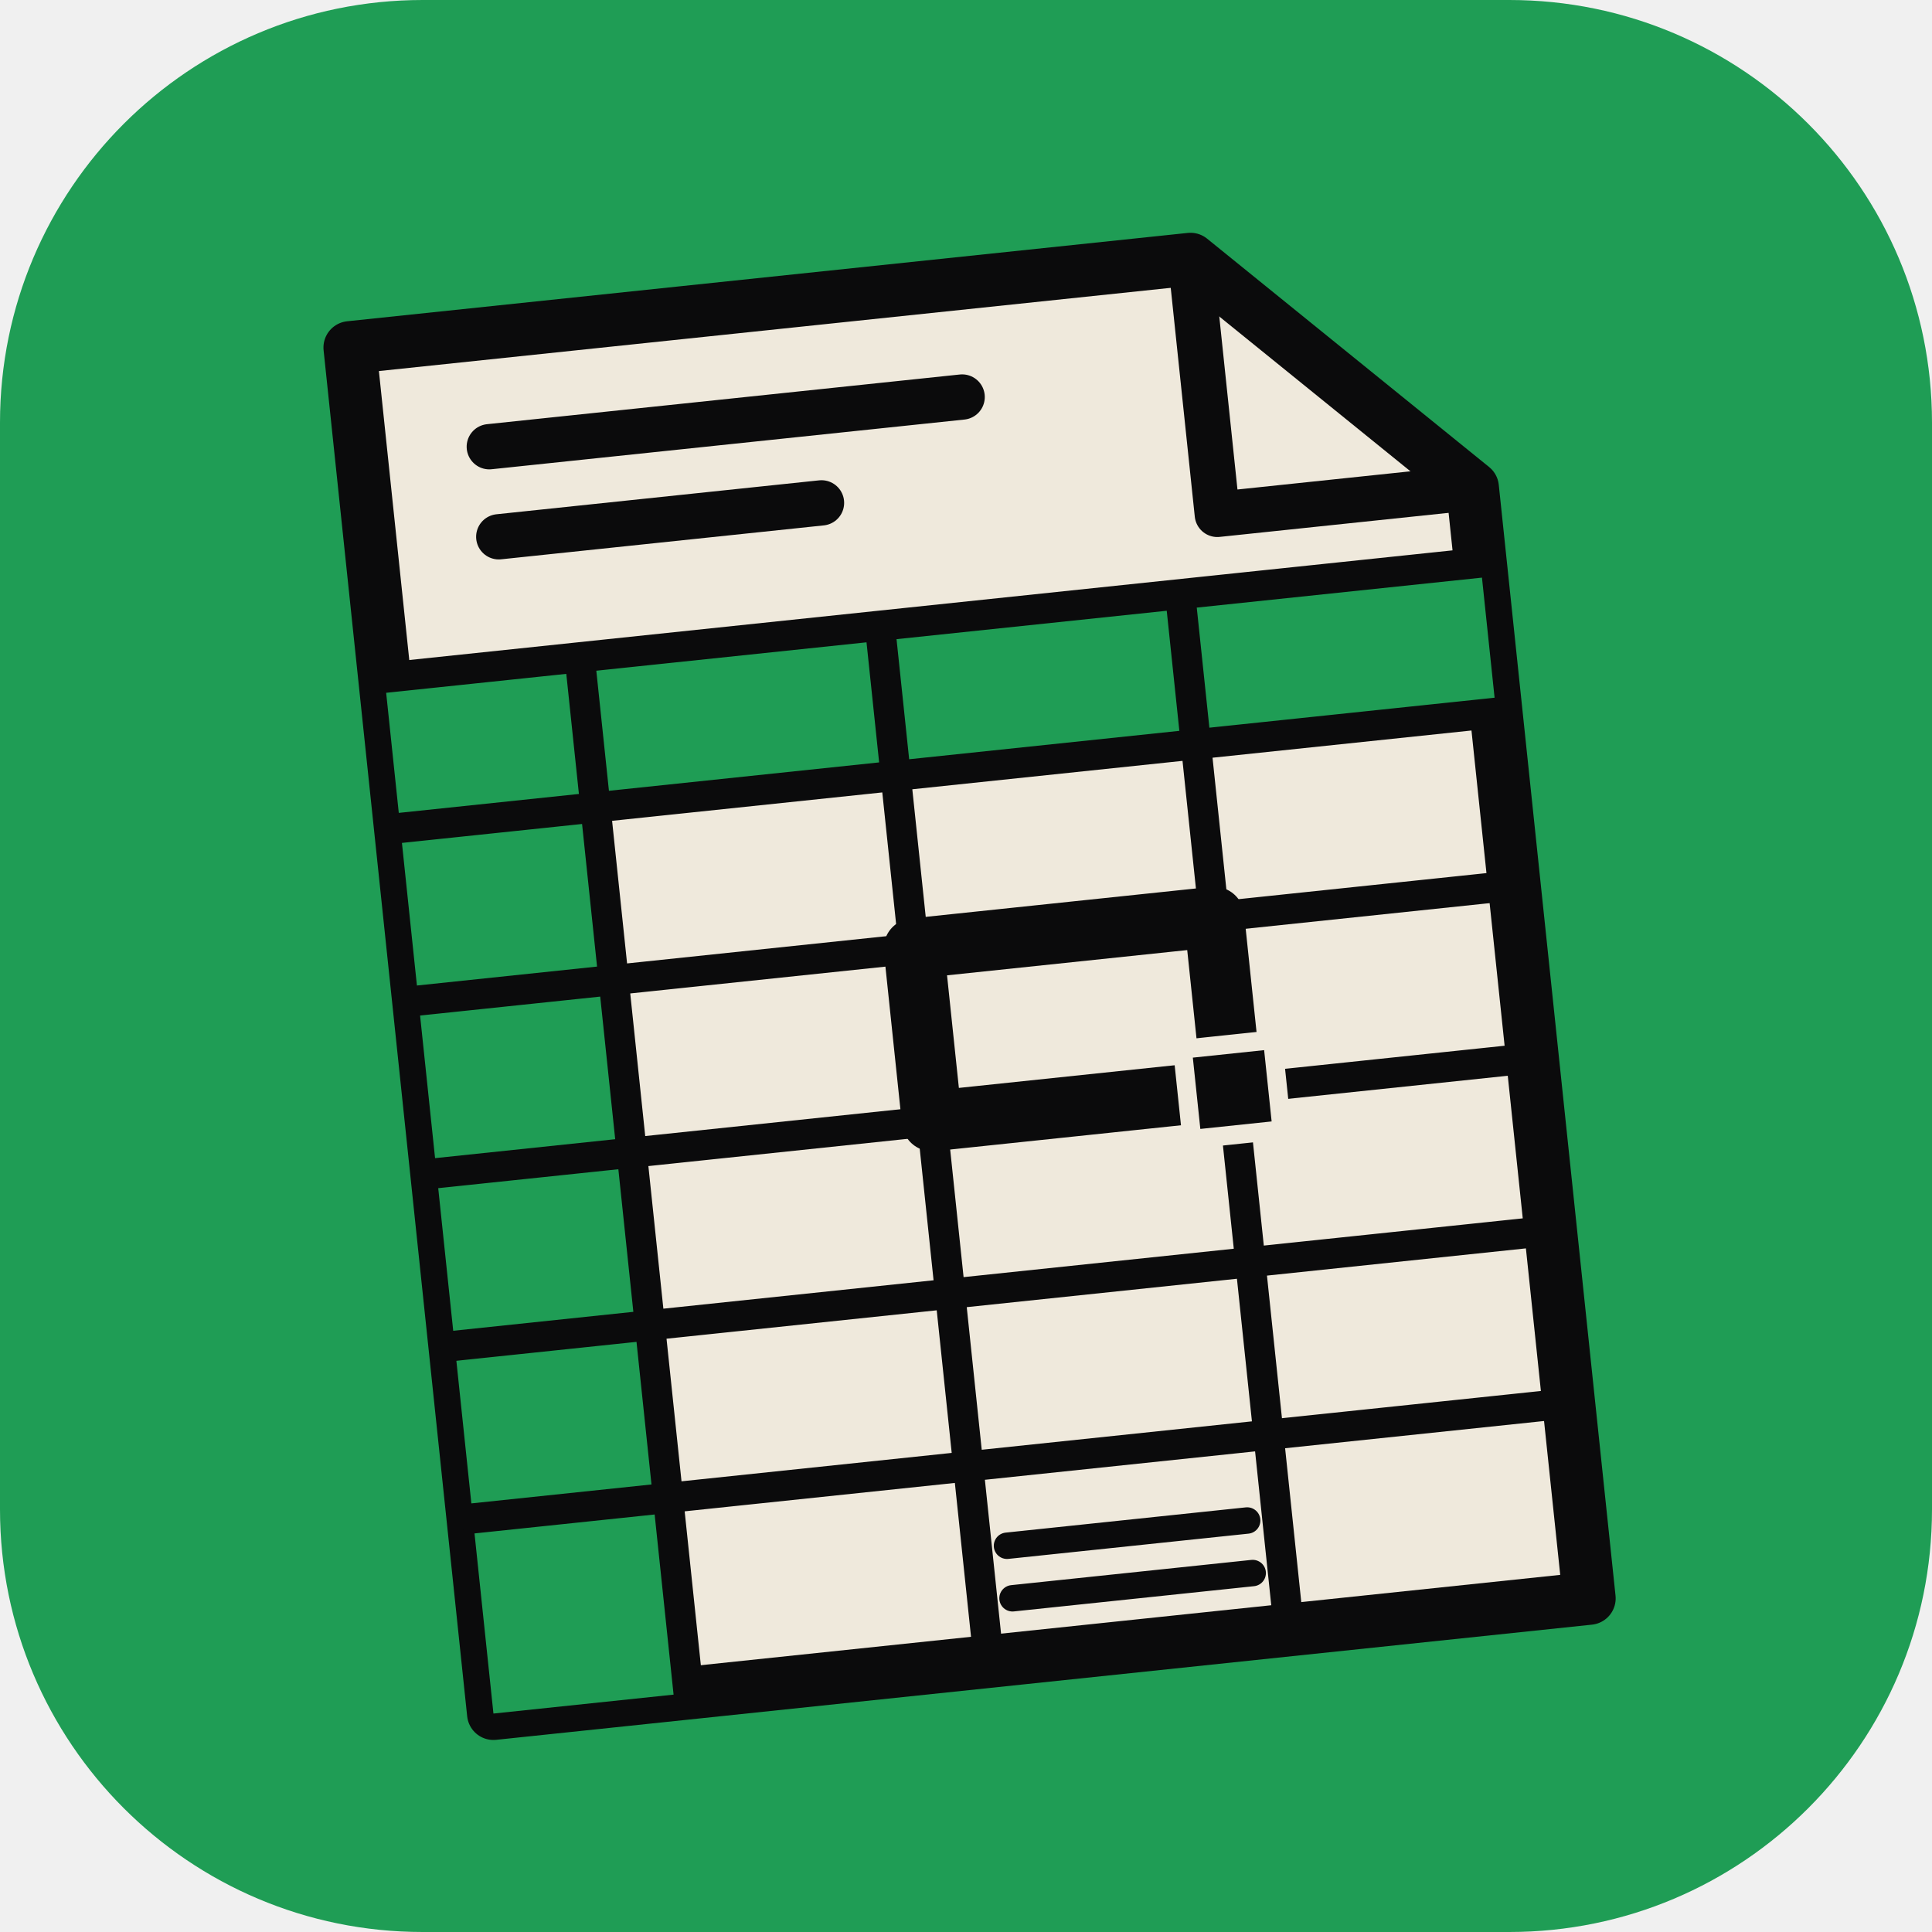
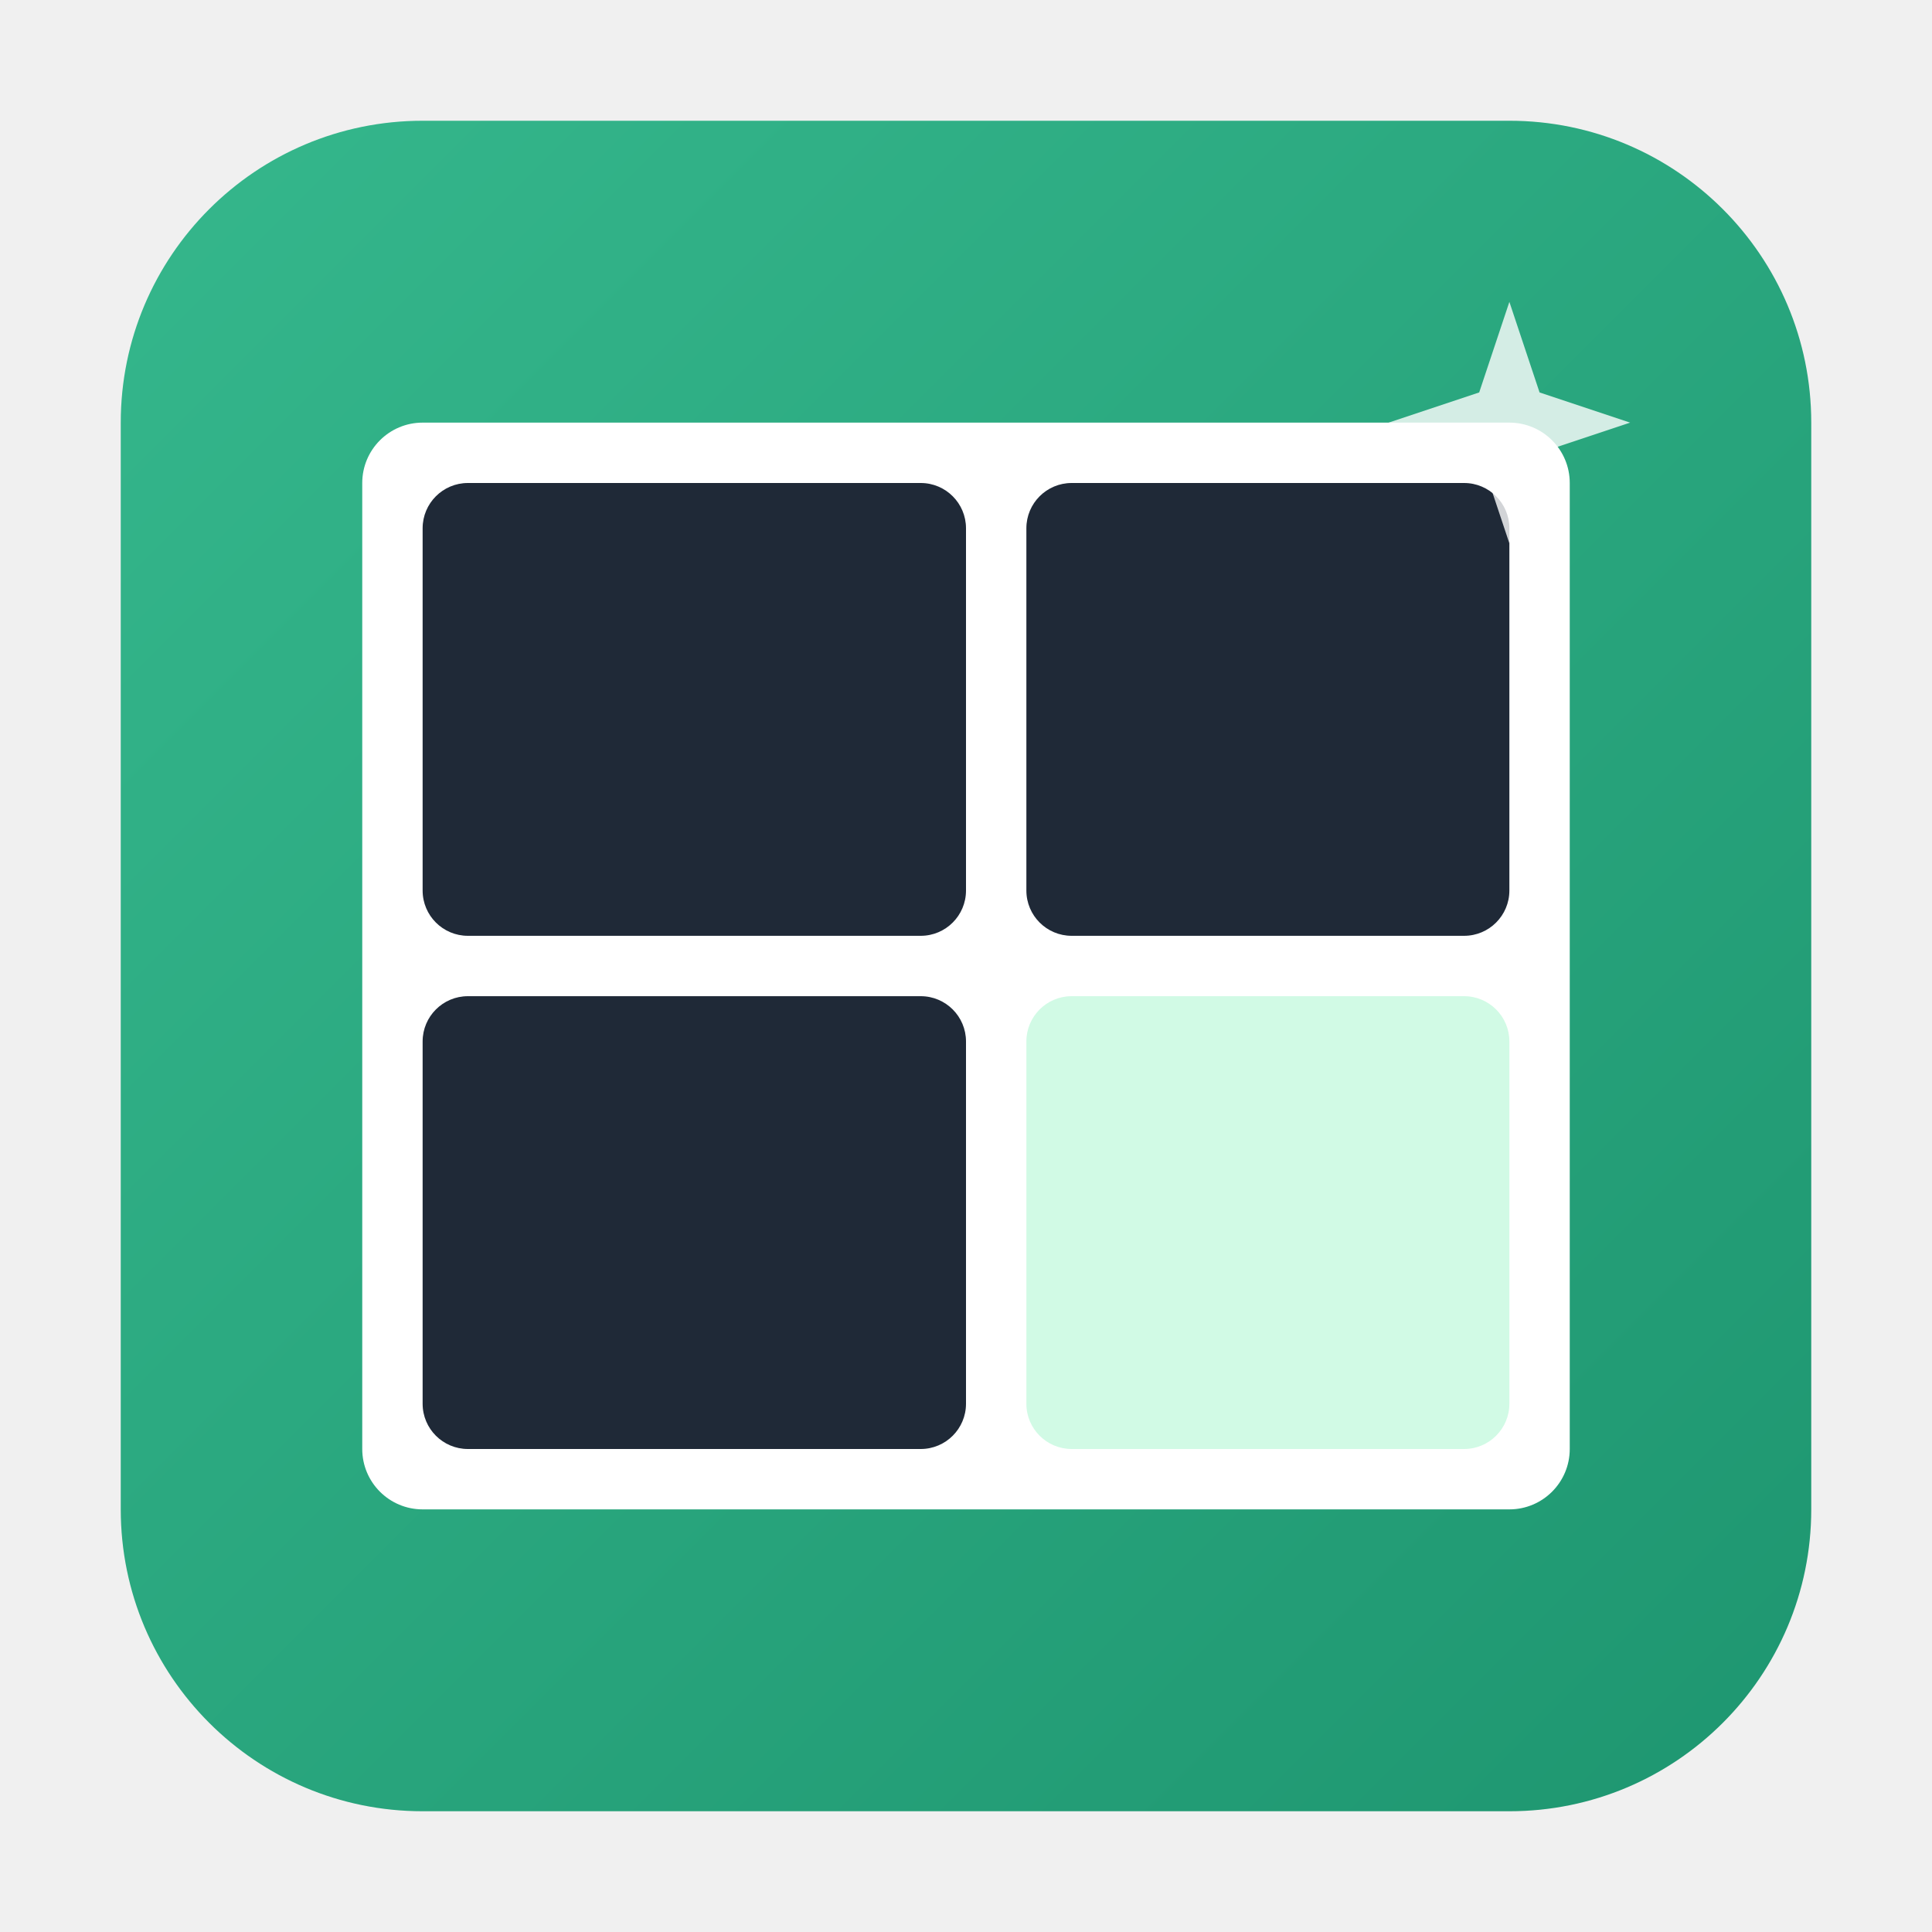
- <svg xmlns="http://www.w3.org/2000/svg" viewBox="0 0 512 512" width="512" height="512">
+ <svg xmlns="http://www.w3.org/2000/svg" viewBox="0 0 128 128" width="128" height="128">
  <defs>
-     <clipPath id="tile">
-       <rect width="512" height="512" rx="112" />
-     </clipPath>
+     <linearGradient id="cella-bg" x1="0%" y1="0%" x2="100%" y2="100%">
+       <stop offset="0%" style="stop-color:#35B78C;stop-opacity:1" />
+       <stop offset="100%" style="stop-color:#1E9670;stop-opacity:1" />
+     </linearGradient>
  </defs>
-   <g clip-path="url(#tile)">
-     <rect width="512" height="512" fill="#1f9d55" />
-     <g transform="rotate(-6 256 268)" stroke="#0b0b0c" stroke-linejoin="round" stroke-linecap="round">
-       <path d="M112 76 H336 L404 144 V440 H112 Z" fill="#efe9dc" stroke-width="14" />
-       <path d="M336 76 V144 H404" fill="none" stroke-width="12" />
-       <path d="M146 106 H272 M146 130 H232" stroke-width="12" />
-       <path d="M112 164 H404 V204 H164 V440 H112 Z" fill="#1f9d55" stroke="none" />
-       <path d="M112 164 H404 M112 204 H404 M112 250 H404 M112 296 H404 M112 342 H404 M112 388 H404                M164 164 V440 M244 164 V440 M324 164 V440" fill="none" stroke-width="8" />
-       <rect x="244" y="250" width="80" height="46" fill="none" stroke-width="16" />
-       <rect x="312" y="284" width="24" height="24" fill="#0b0b0c" stroke="#efe9dc" stroke-width="5" />
-       <path d="M252 410 H316 M252 424 H316" stroke-width="7" />
-     </g>
-   </g>
+   <rect x="8" y="8" width="112" height="112" rx="20" fill="url(#cella-bg)" />
+   <rect x="24" y="28" width="80" height="72" rx="4" fill="#FFFFFF" />
+   <rect x="28" y="32" width="36" height="30" rx="3" fill="#1F2937" />
+   <rect x="68" y="32" width="32" height="30" rx="3" fill="#1F2937" />
+   <rect x="28" y="66" width="36" height="30" rx="3" fill="#1F2937" />
+   <rect x="68" y="66" width="32" height="30" rx="3" fill="#D1FAE5" />
+   <path d="M100 20 L102 26 L108 28 L102 30 L100 36 L98 30 L92 28 L98 26 Z" fill="#FFFFFF" opacity="0.8" />
</svg>
